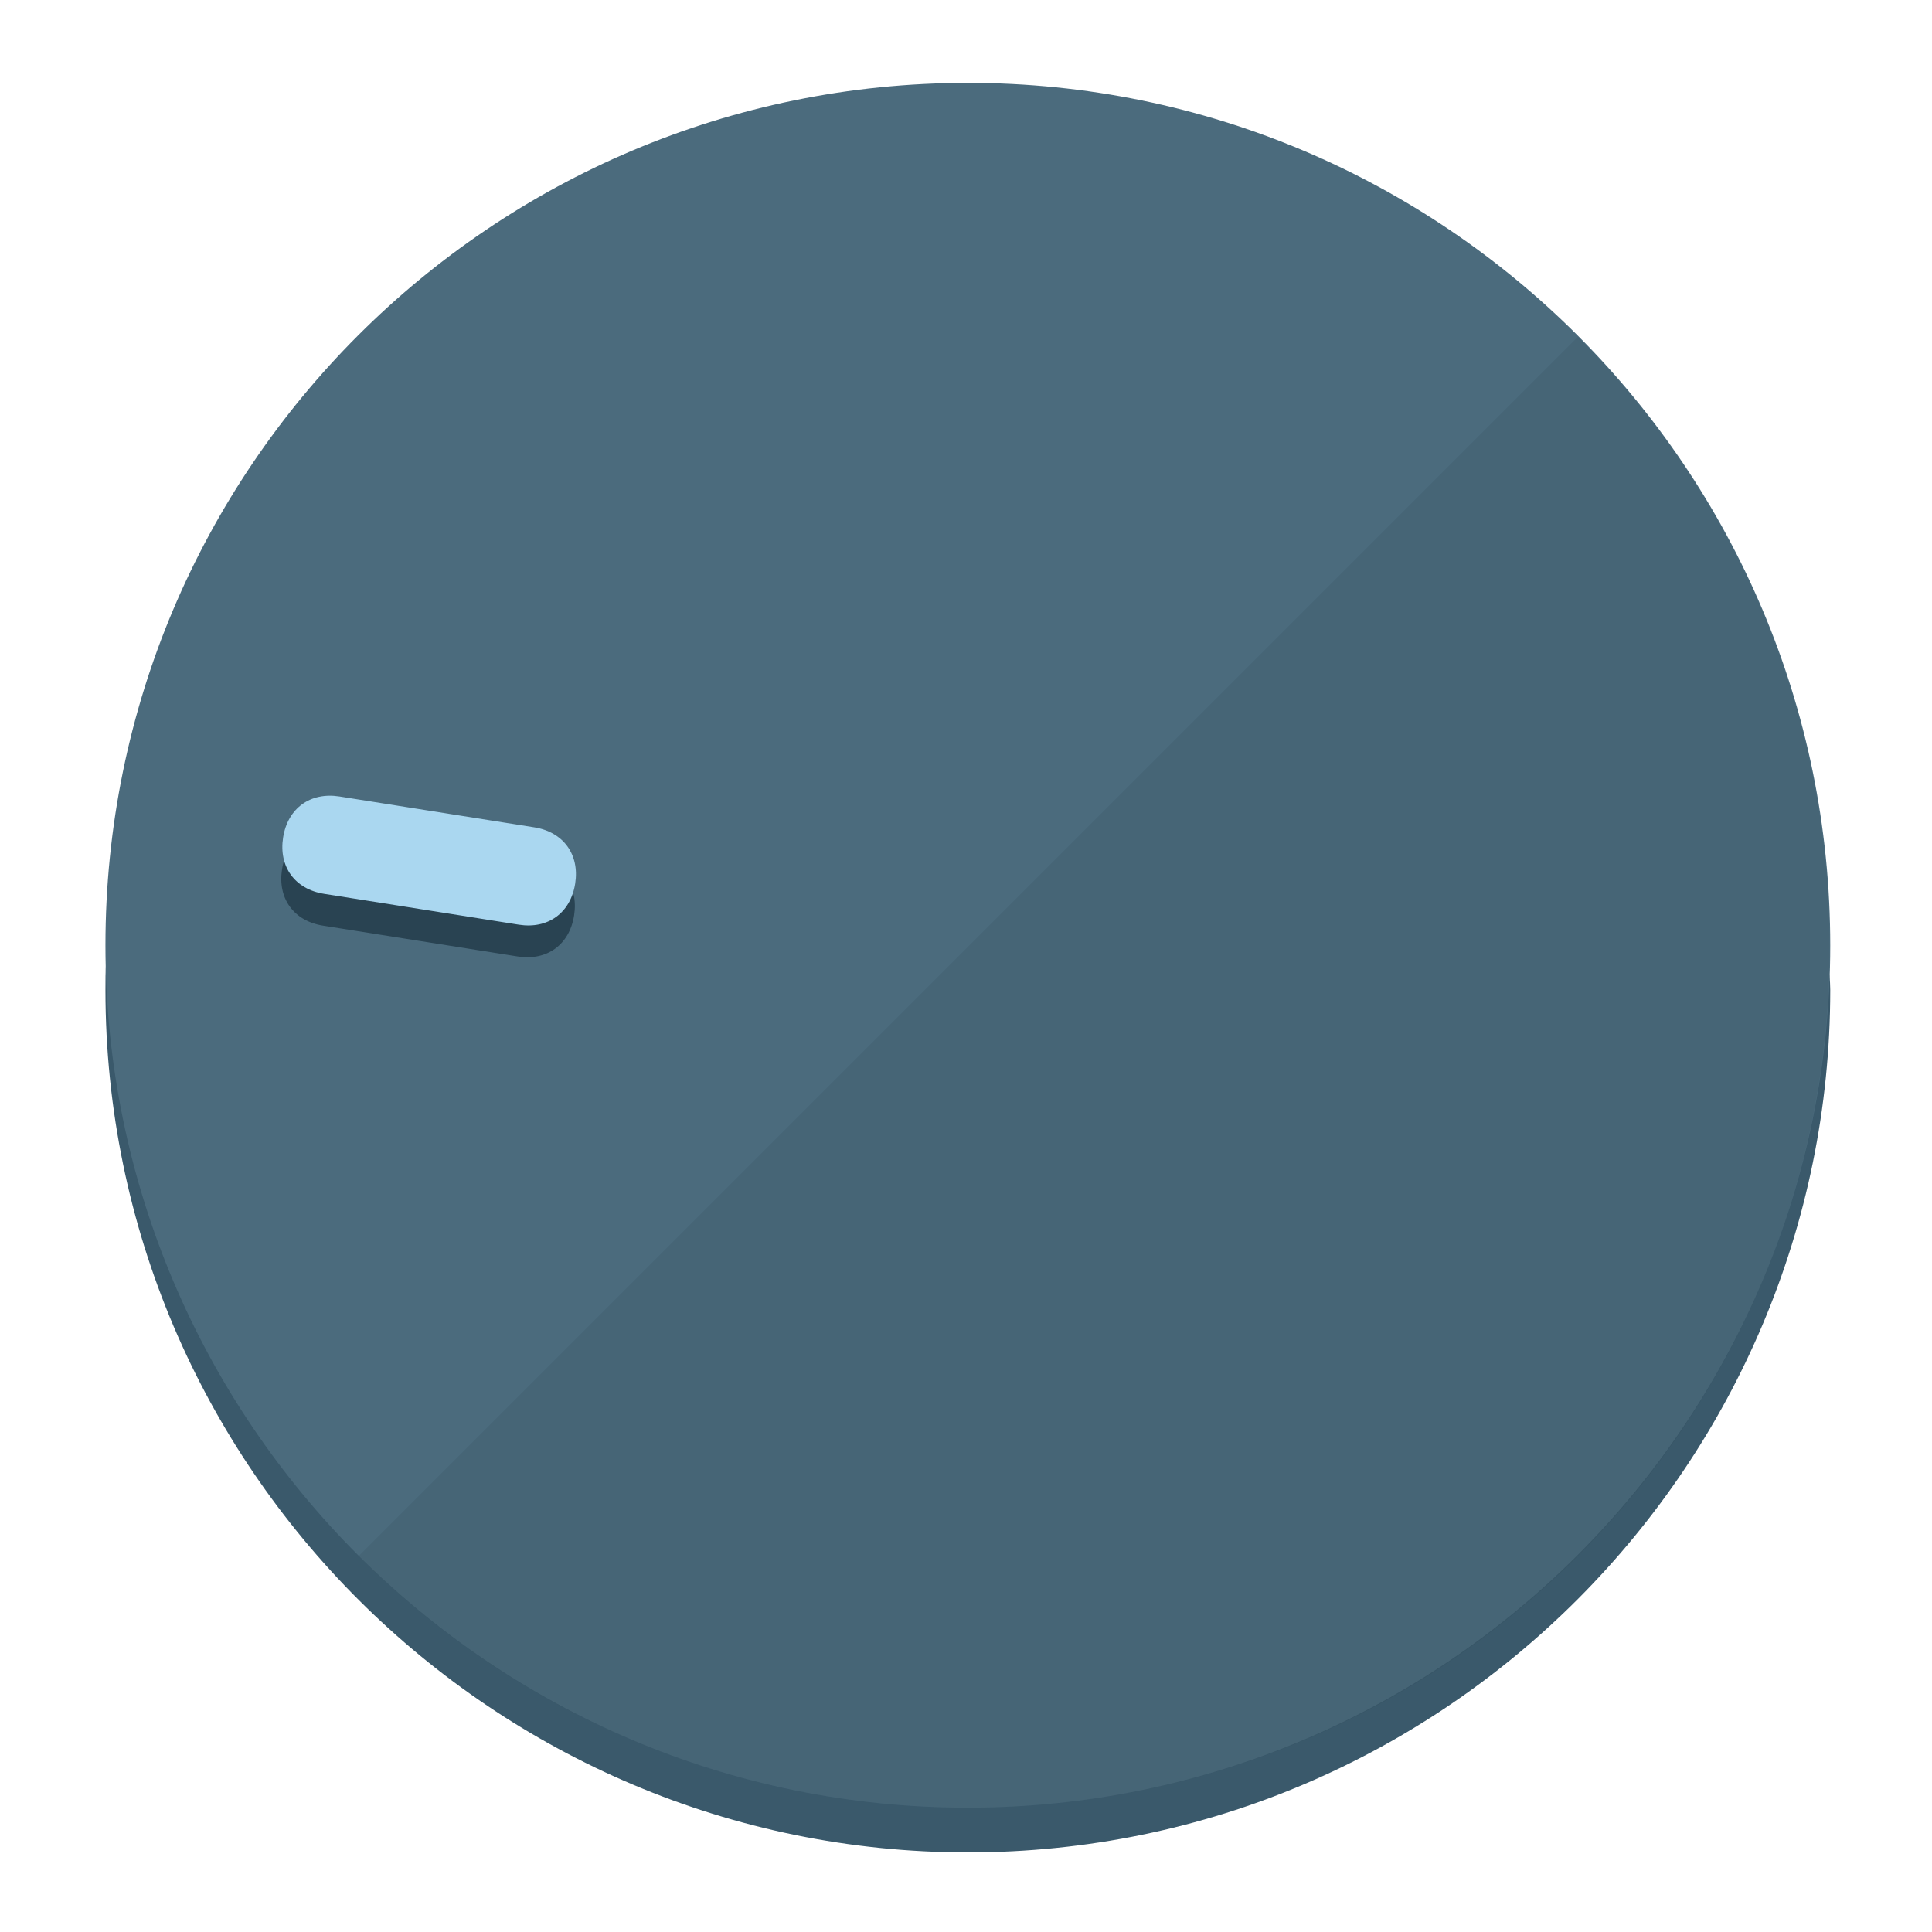
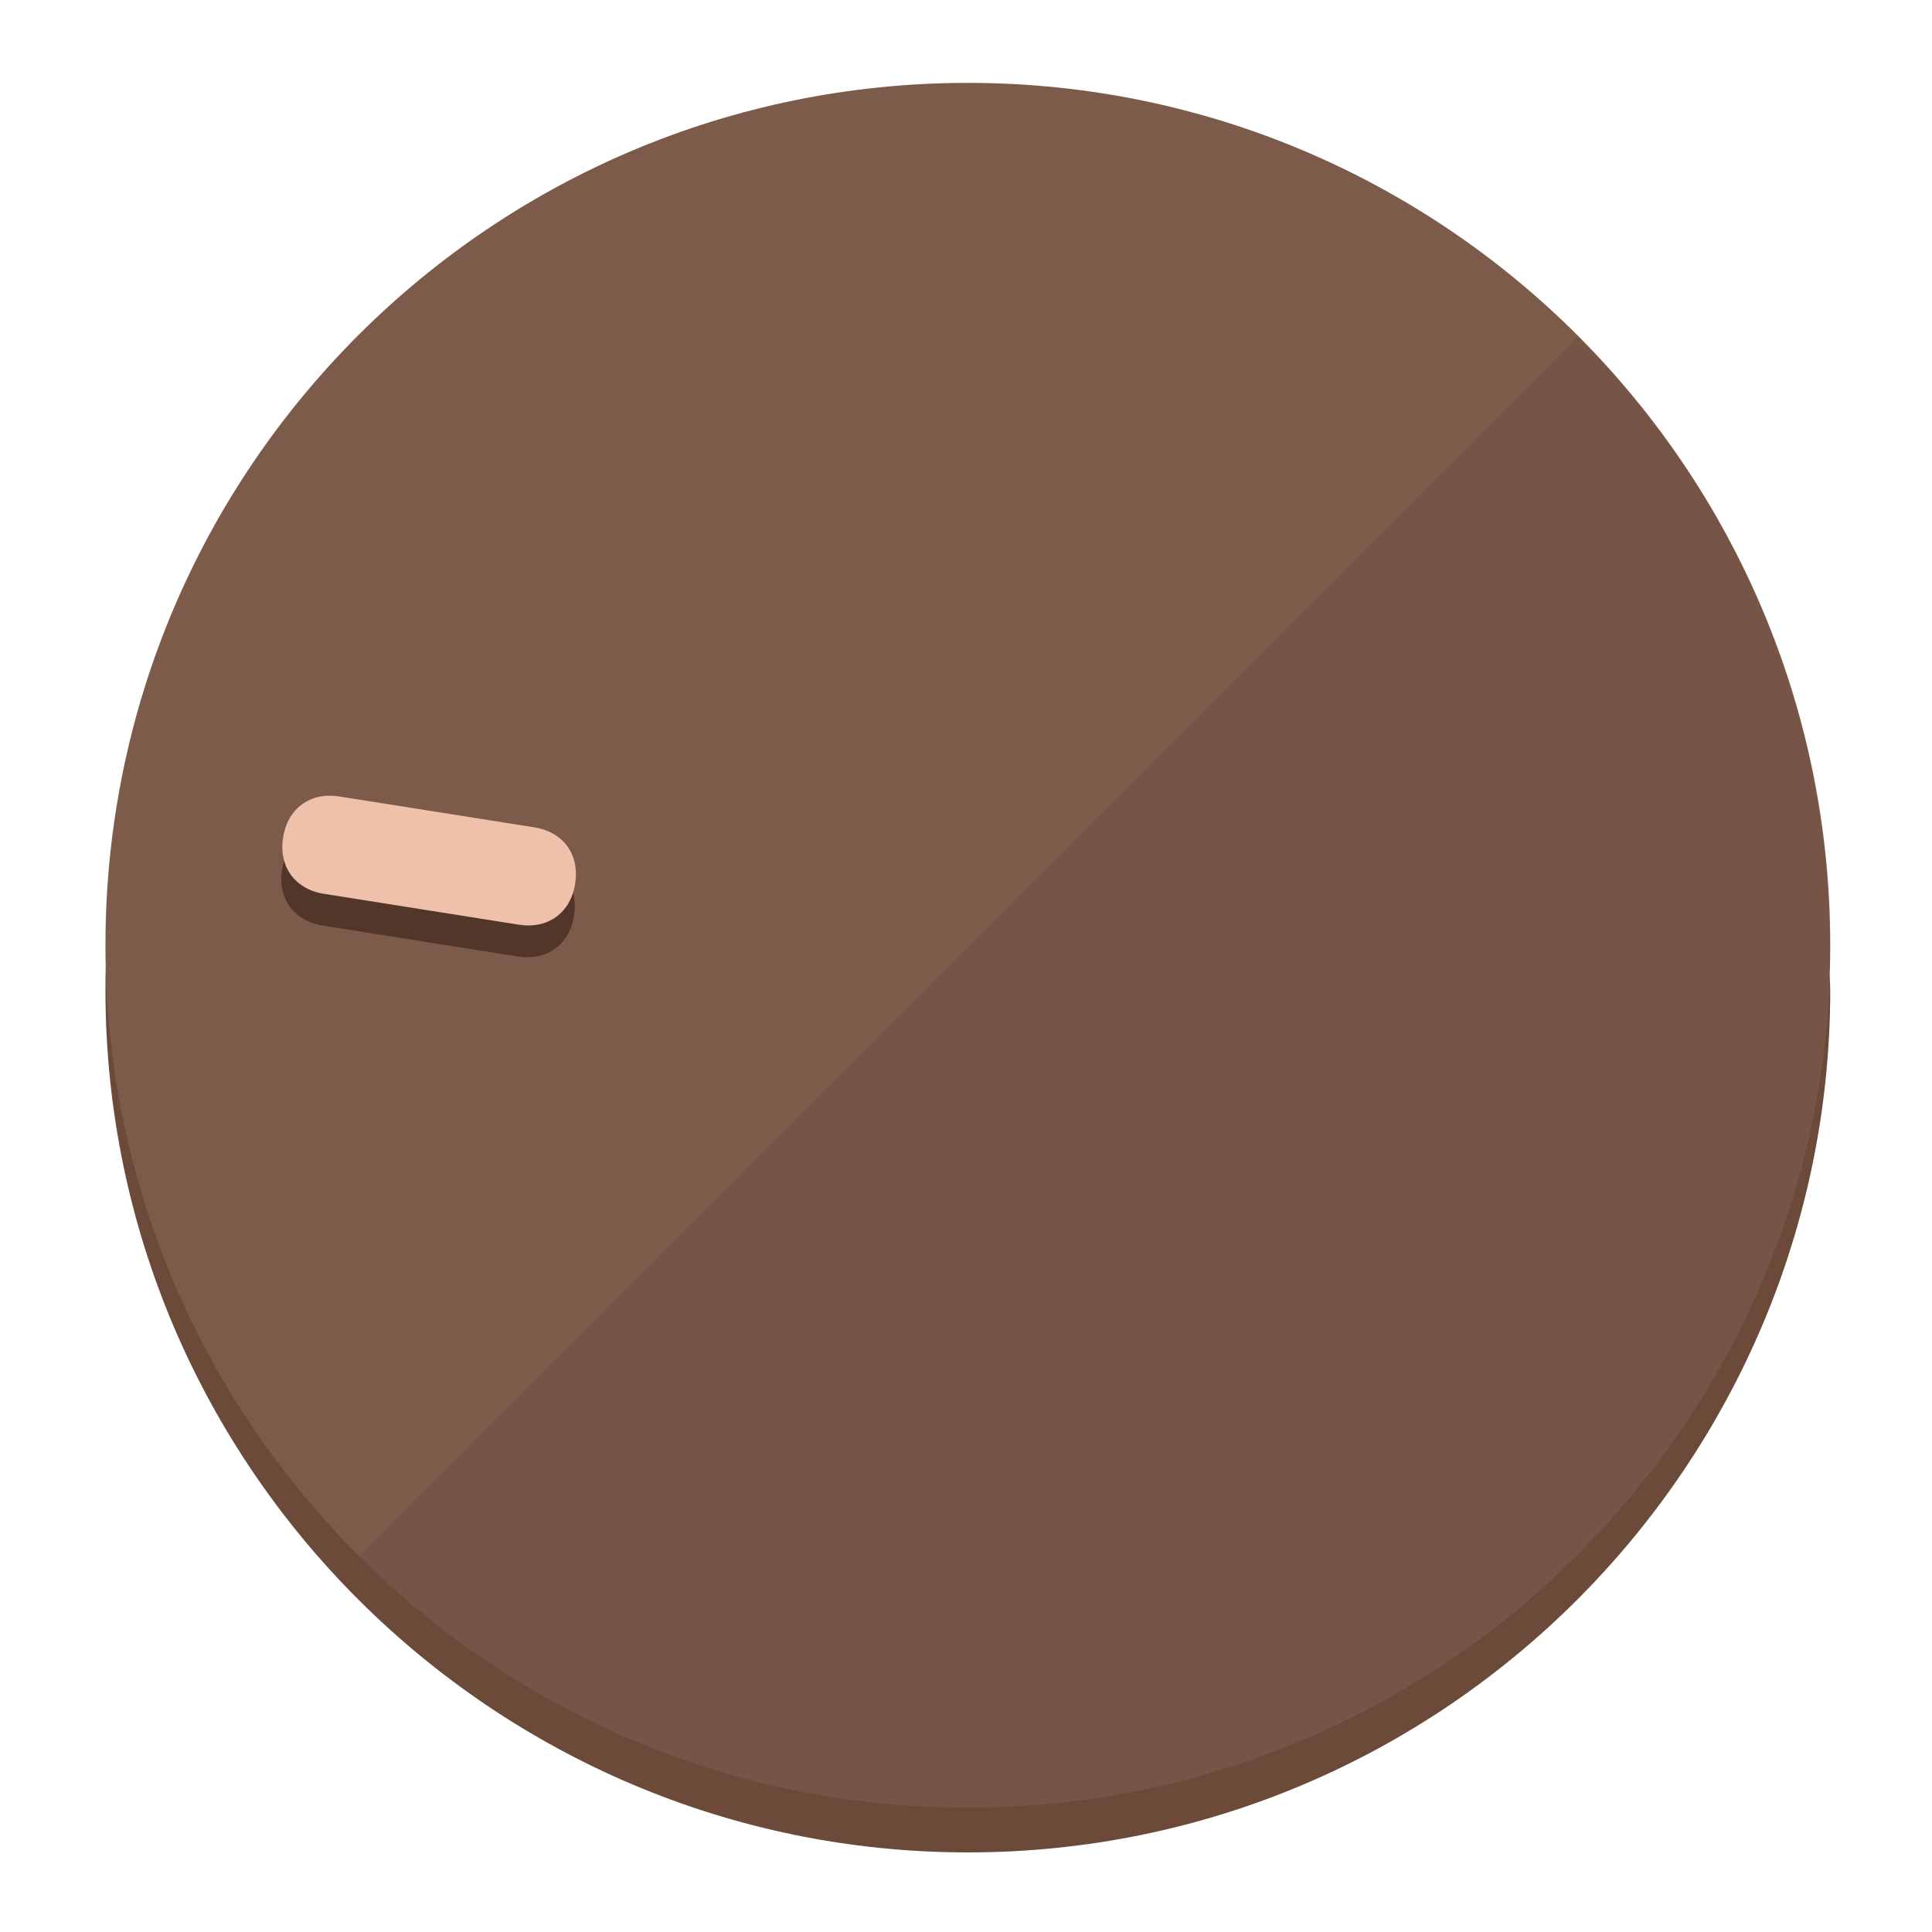
<svg xmlns="http://www.w3.org/2000/svg" height="120px" width="120px" version="1.1" id="Layer_1" viewBox="0 0 496.8 496.8" xml:space="preserve">
  <defs id="defs23" />
  <g id="g3158">
-     <path style="display:inline;fill:#3A596B;fill-opacity:1;stroke-width:1.584" d="m 248.875,445.92 c 116.582,0 212.89,-91.238 220.493,-205.286 0,5.069 1.267,8.87 1.267,13.939 0,121.651 -98.842,221.76 -221.76,221.76 -121.651,0 -221.76,-98.842 -221.76,-221.76 0,-5.069 0,-8.87 1.267,-13.939 7.603,114.048 103.91,205.286 220.493,205.286 z" id="path8" />
-     <circle style="display:inline;fill:#4B6B7D;fill-opacity:1;stroke-width:1.584" cx="248.875" cy="243.071" r="221.76" id="circle12" />
-     <path style="display:inline;fill:#294352;fill-opacity:0.154;stroke-width:1.587" d="m 405.744,86.606 c 86.308,86.308 86.308,227.193 0,313.5 -86.308,86.308 -227.193,86.308 -313.5,0" id="path14" />
+     <path style="display:inline;fill:#6B4A3A;fill-opacity:1;stroke-width:1.584" d="m 248.875,445.92 c 116.582,0 212.89,-91.238 220.493,-205.286 0,5.069 1.267,8.87 1.267,13.939 0,121.651 -98.842,221.76 -221.76,221.76 -121.651,0 -221.76,-98.842 -221.76,-221.76 0,-5.069 0,-8.87 1.267,-13.939 7.603,114.048 103.91,205.286 220.493,205.286 z" id="path8" />
+     <circle style="display:inline;fill:#7D5B4B;fill-opacity:1;stroke-width:1.584" cx="248.875" cy="243.071" r="221.76" id="circle12" />
+     <path style="display:inline;fill:#523629;fill-opacity:0.154;stroke-width:1.587" d="m 405.744,86.606 c 86.308,86.308 86.308,227.193 0,313.5 -86.308,86.308 -227.193,86.308 -313.5,0" id="path14" />
  </g>
  <g id="g3198">
    <circle style="display:none;fill:#000000;fill-opacity:0;stroke-width:1.584" cx="-201.714" cy="283.513" r="221.76" id="circle12-3" transform="rotate(-81)" />
-     <path style="display:inline;fill:#294352;fill-opacity:1;stroke-width:1.584" d="m 137.089,220.92 c 7.51,1.189 11.723,6.989 10.534,14.498 v 0 c -1.189,7.51 -6.989,11.723 -14.498,10.534 L 83.061,238.023 C 75.551,236.834 71.338,231.034 72.527,223.525 v 0 c 1.189,-7.51 6.989,-11.723 14.498,-10.534 z" id="path3789" />
-     <path style="display:inline;fill:#AAD7F0;stroke-width:1.584" d="m 137.365,212.742 c 7.51,1.189 11.723,6.989 10.534,14.498 v 0 c -1.189,7.51 -6.989,11.723 -14.498,10.534 l -50.064,-7.929 c -7.51,-1.189 -11.723,-6.989 -10.534,-14.498 v 0 c 1.189,-7.51 6.989,-11.723 14.498,-10.534 z" id="path915" />
+     <path style="display:inline;fill:#523629;fill-opacity:1;stroke-width:1.584" d="m 137.089,220.92 c 7.51,1.189 11.723,6.989 10.534,14.498 v 0 c -1.189,7.51 -6.989,11.723 -14.498,10.534 L 83.061,238.023 C 75.551,236.834 71.338,231.034 72.527,223.525 v 0 c 1.189,-7.51 6.989,-11.723 14.498,-10.534 z" id="path3789" />
+     <path style="display:inline;fill:#F0C1AA;stroke-width:1.584" d="m 137.365,212.742 c 7.51,1.189 11.723,6.989 10.534,14.498 v 0 c -1.189,7.51 -6.989,11.723 -14.498,10.534 l -50.064,-7.929 c -7.51,-1.189 -11.723,-6.989 -10.534,-14.498 v 0 c 1.189,-7.51 6.989,-11.723 14.498,-10.534 z" id="path915" />
  </g>
</svg>
